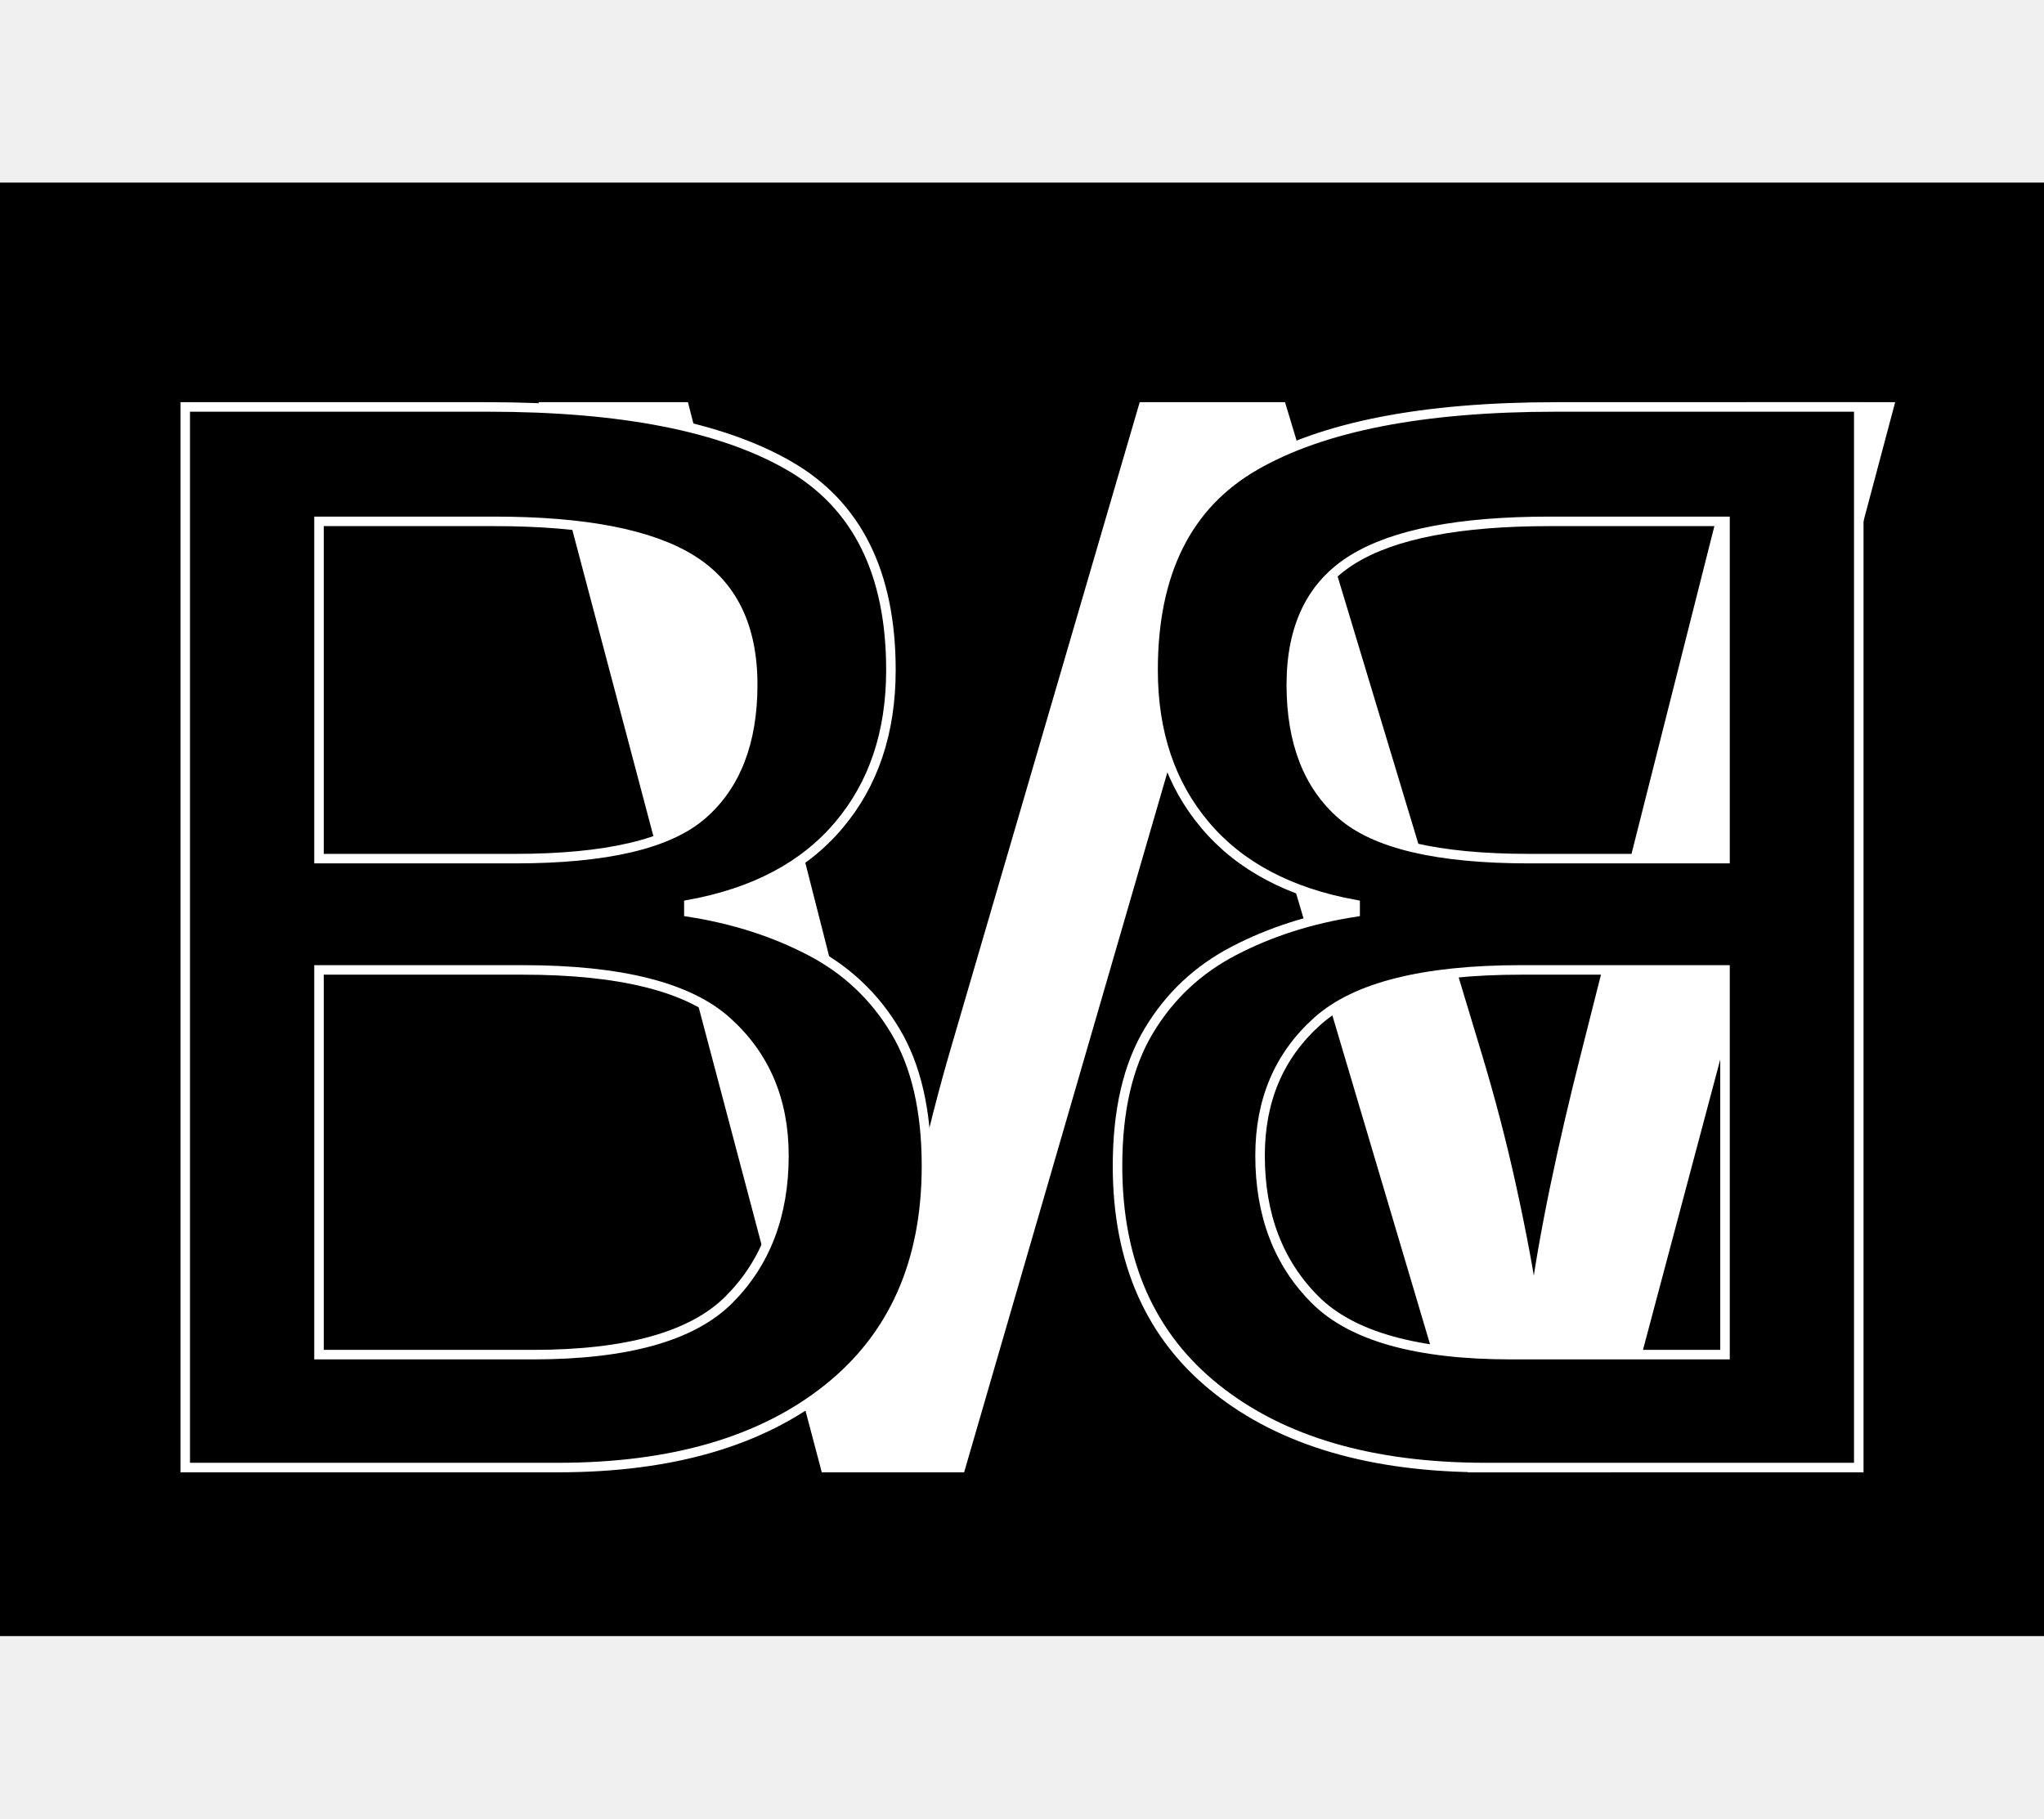
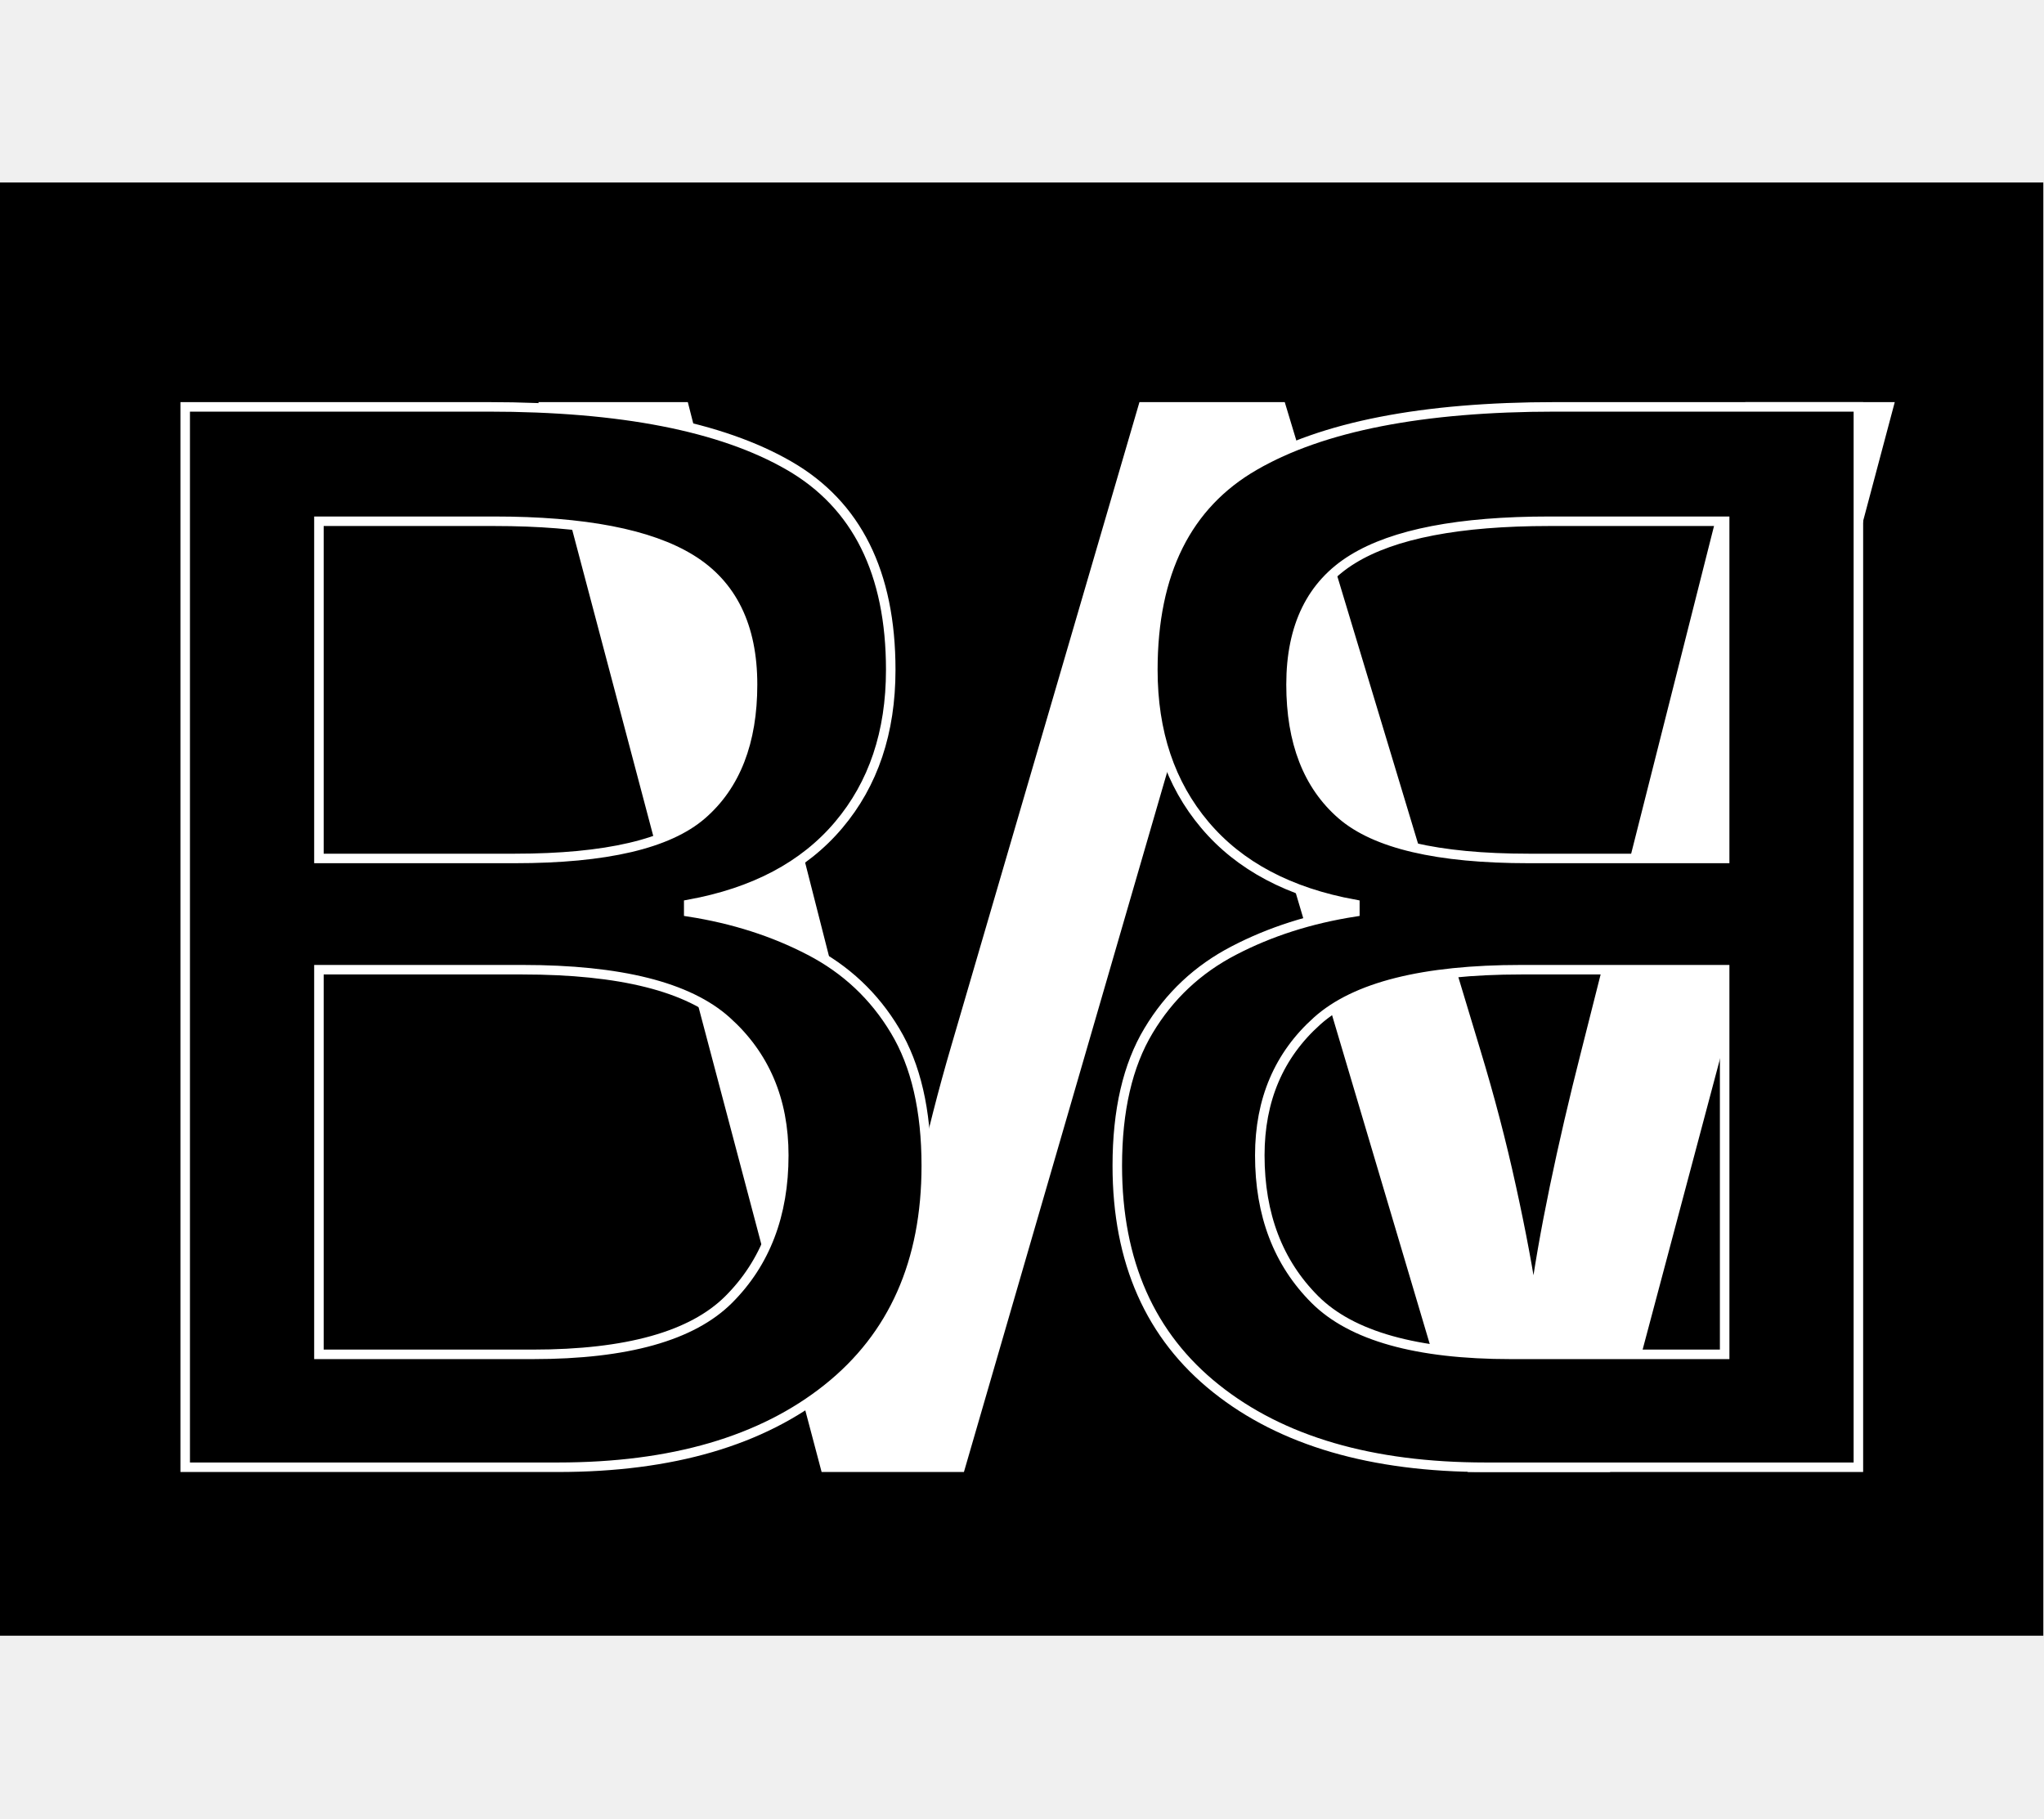
- <svg xmlns="http://www.w3.org/2000/svg" version="1.1" id="Layer_1" x="0px" y="0px" width="214.655px" height="191.011px" viewBox="0 0 214.655 191.011" enable-background="new 0 0 214.655 191.011" xml:space="preserve">
-   <rect x="0.328" y="19.505" stroke="#000000" stroke-width="0.655" stroke-miterlimit="10" width="214" height="152" />
-   <rect x="55.328" y="19.505" fill="none" width="150" height="141" />
-   <text transform="matrix(1 0 0 1 55.3277 154.1318)" fill="#FFFFFF" stroke="#FFFFFF" stroke-miterlimit="10" font-family="'Anton'" font-size="156">W</text>
-   <rect x="4.328" y="19.505" fill="none" width="150" height="141" />
-   <text transform="matrix(1 0 0 1 4.3277 154.1318)" stroke="#FFFFFF" stroke-miterlimit="10" font-family="'Anton'" font-size="156">B</text>
-   <rect x="60.328" y="19.505" fill="none" width="150" height="141" />
-   <text transform="matrix(-1 0 0 1 210.3277 154.1318)" stroke="#FFFFFF" stroke-miterlimit="10" font-family="'Anton'" font-size="156">B</text>
+ <svg xmlns="http://www.w3.org/2000/svg" version="1.1" id="Layer_1" x="0px" y="0px" viewBox="0 0 214.7 191" enable-background="new 0 0 214.7 191" xml:space="preserve">
+   <rect x="0.3" y="19.5" stroke="#000000" stroke-width="0.655" stroke-miterlimit="10" width="214" height="152" />
+   <rect x="55.3" y="19.5" fill="none" width="150" height="141" />
+   <text transform="matrix(1 0 0 1 55.3277 154.1318)" fill="#FFFFFF" font-family="'Anton'" font-size="156">W</text>
+   <text transform="matrix(1 0 0 1 55.3277 154.1318)" fill="none" stroke="#FFFFFF" stroke-miterlimit="10" font-family="'Anton'" font-size="156">W</text>
+   <rect x="4.3" y="19.5" fill="none" width="150" height="141" />
+   <text transform="matrix(1 0 0 1 4.3277 154.1318)" font-family="'Anton'" font-size="156">B</text>
+   <text transform="matrix(1 0 0 1 4.3277 154.1318)" fill="none" stroke="#FFFFFF" stroke-miterlimit="10" font-family="'Anton'" font-size="156">B</text>
+   <rect x="60.3" y="19.5" fill="none" width="150" height="141" />
+   <text transform="matrix(-1 0 0 1 210.3281 154.1318)" font-family="'Anton'" font-size="156">B</text>
+   <text transform="matrix(-1 0 0 1 210.3281 154.1318)" fill="none" stroke="#FFFFFF" stroke-miterlimit="10" font-family="'Anton'" font-size="156">B</text>
</svg>
